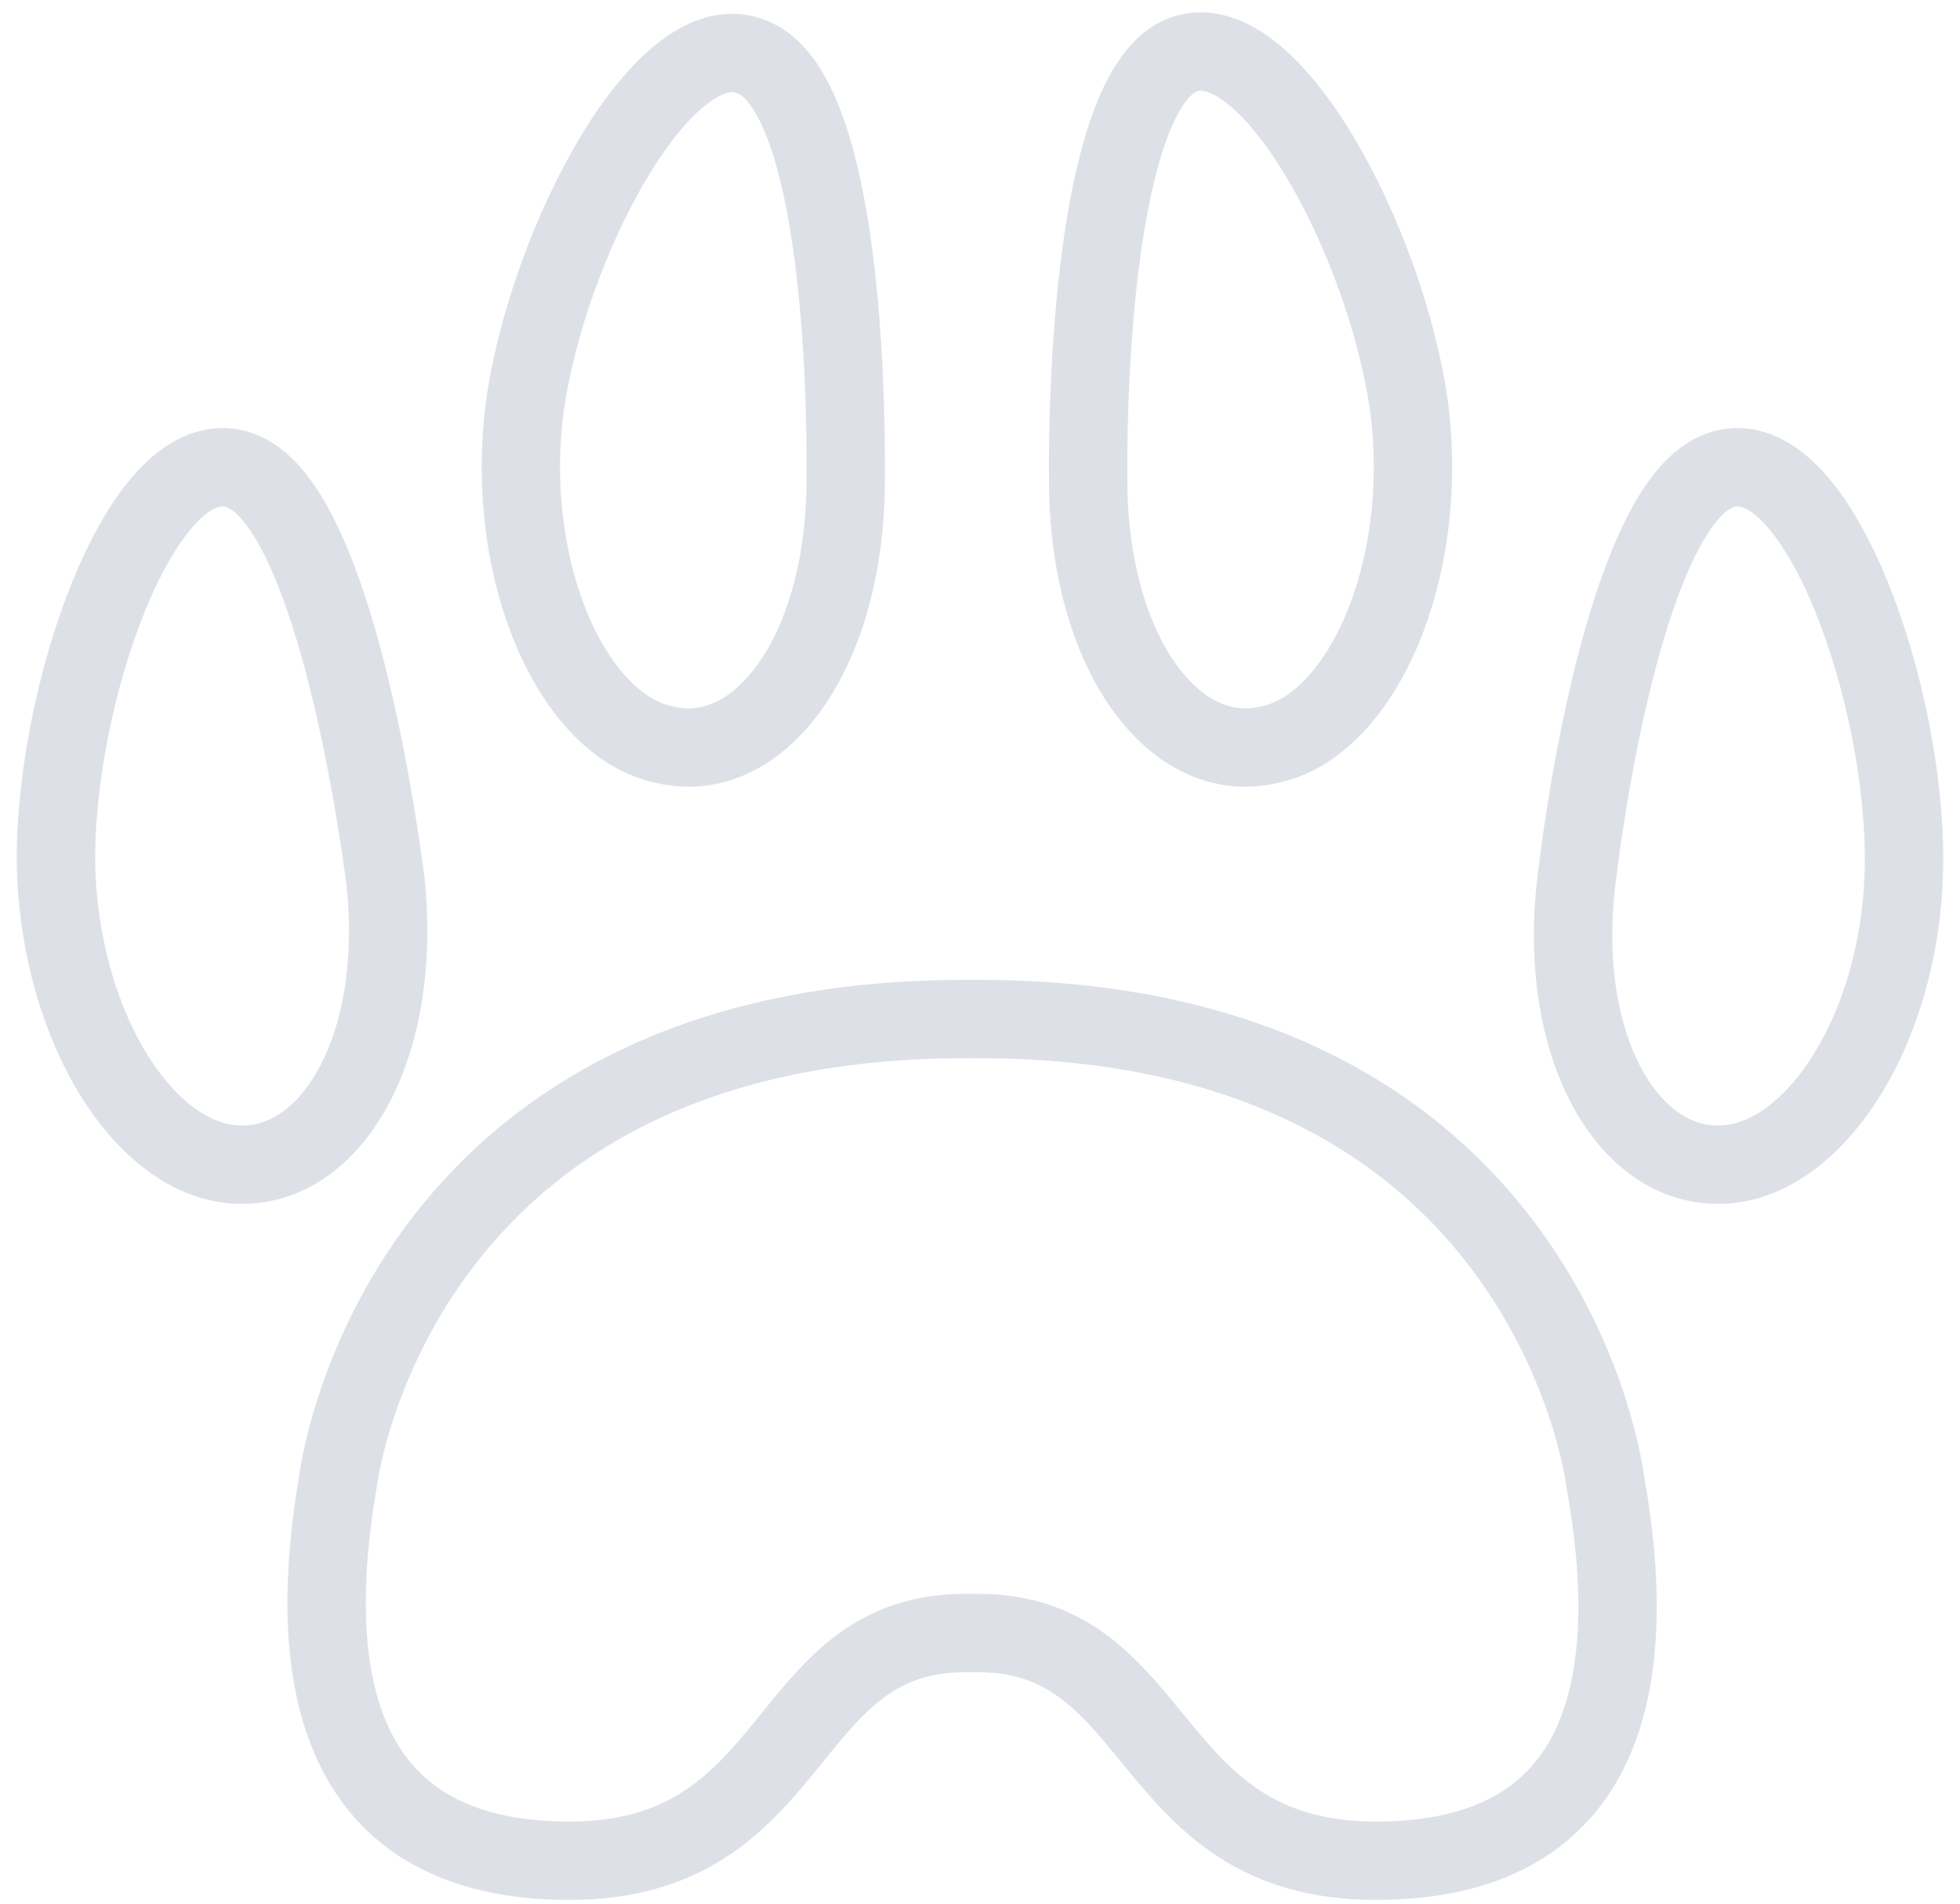
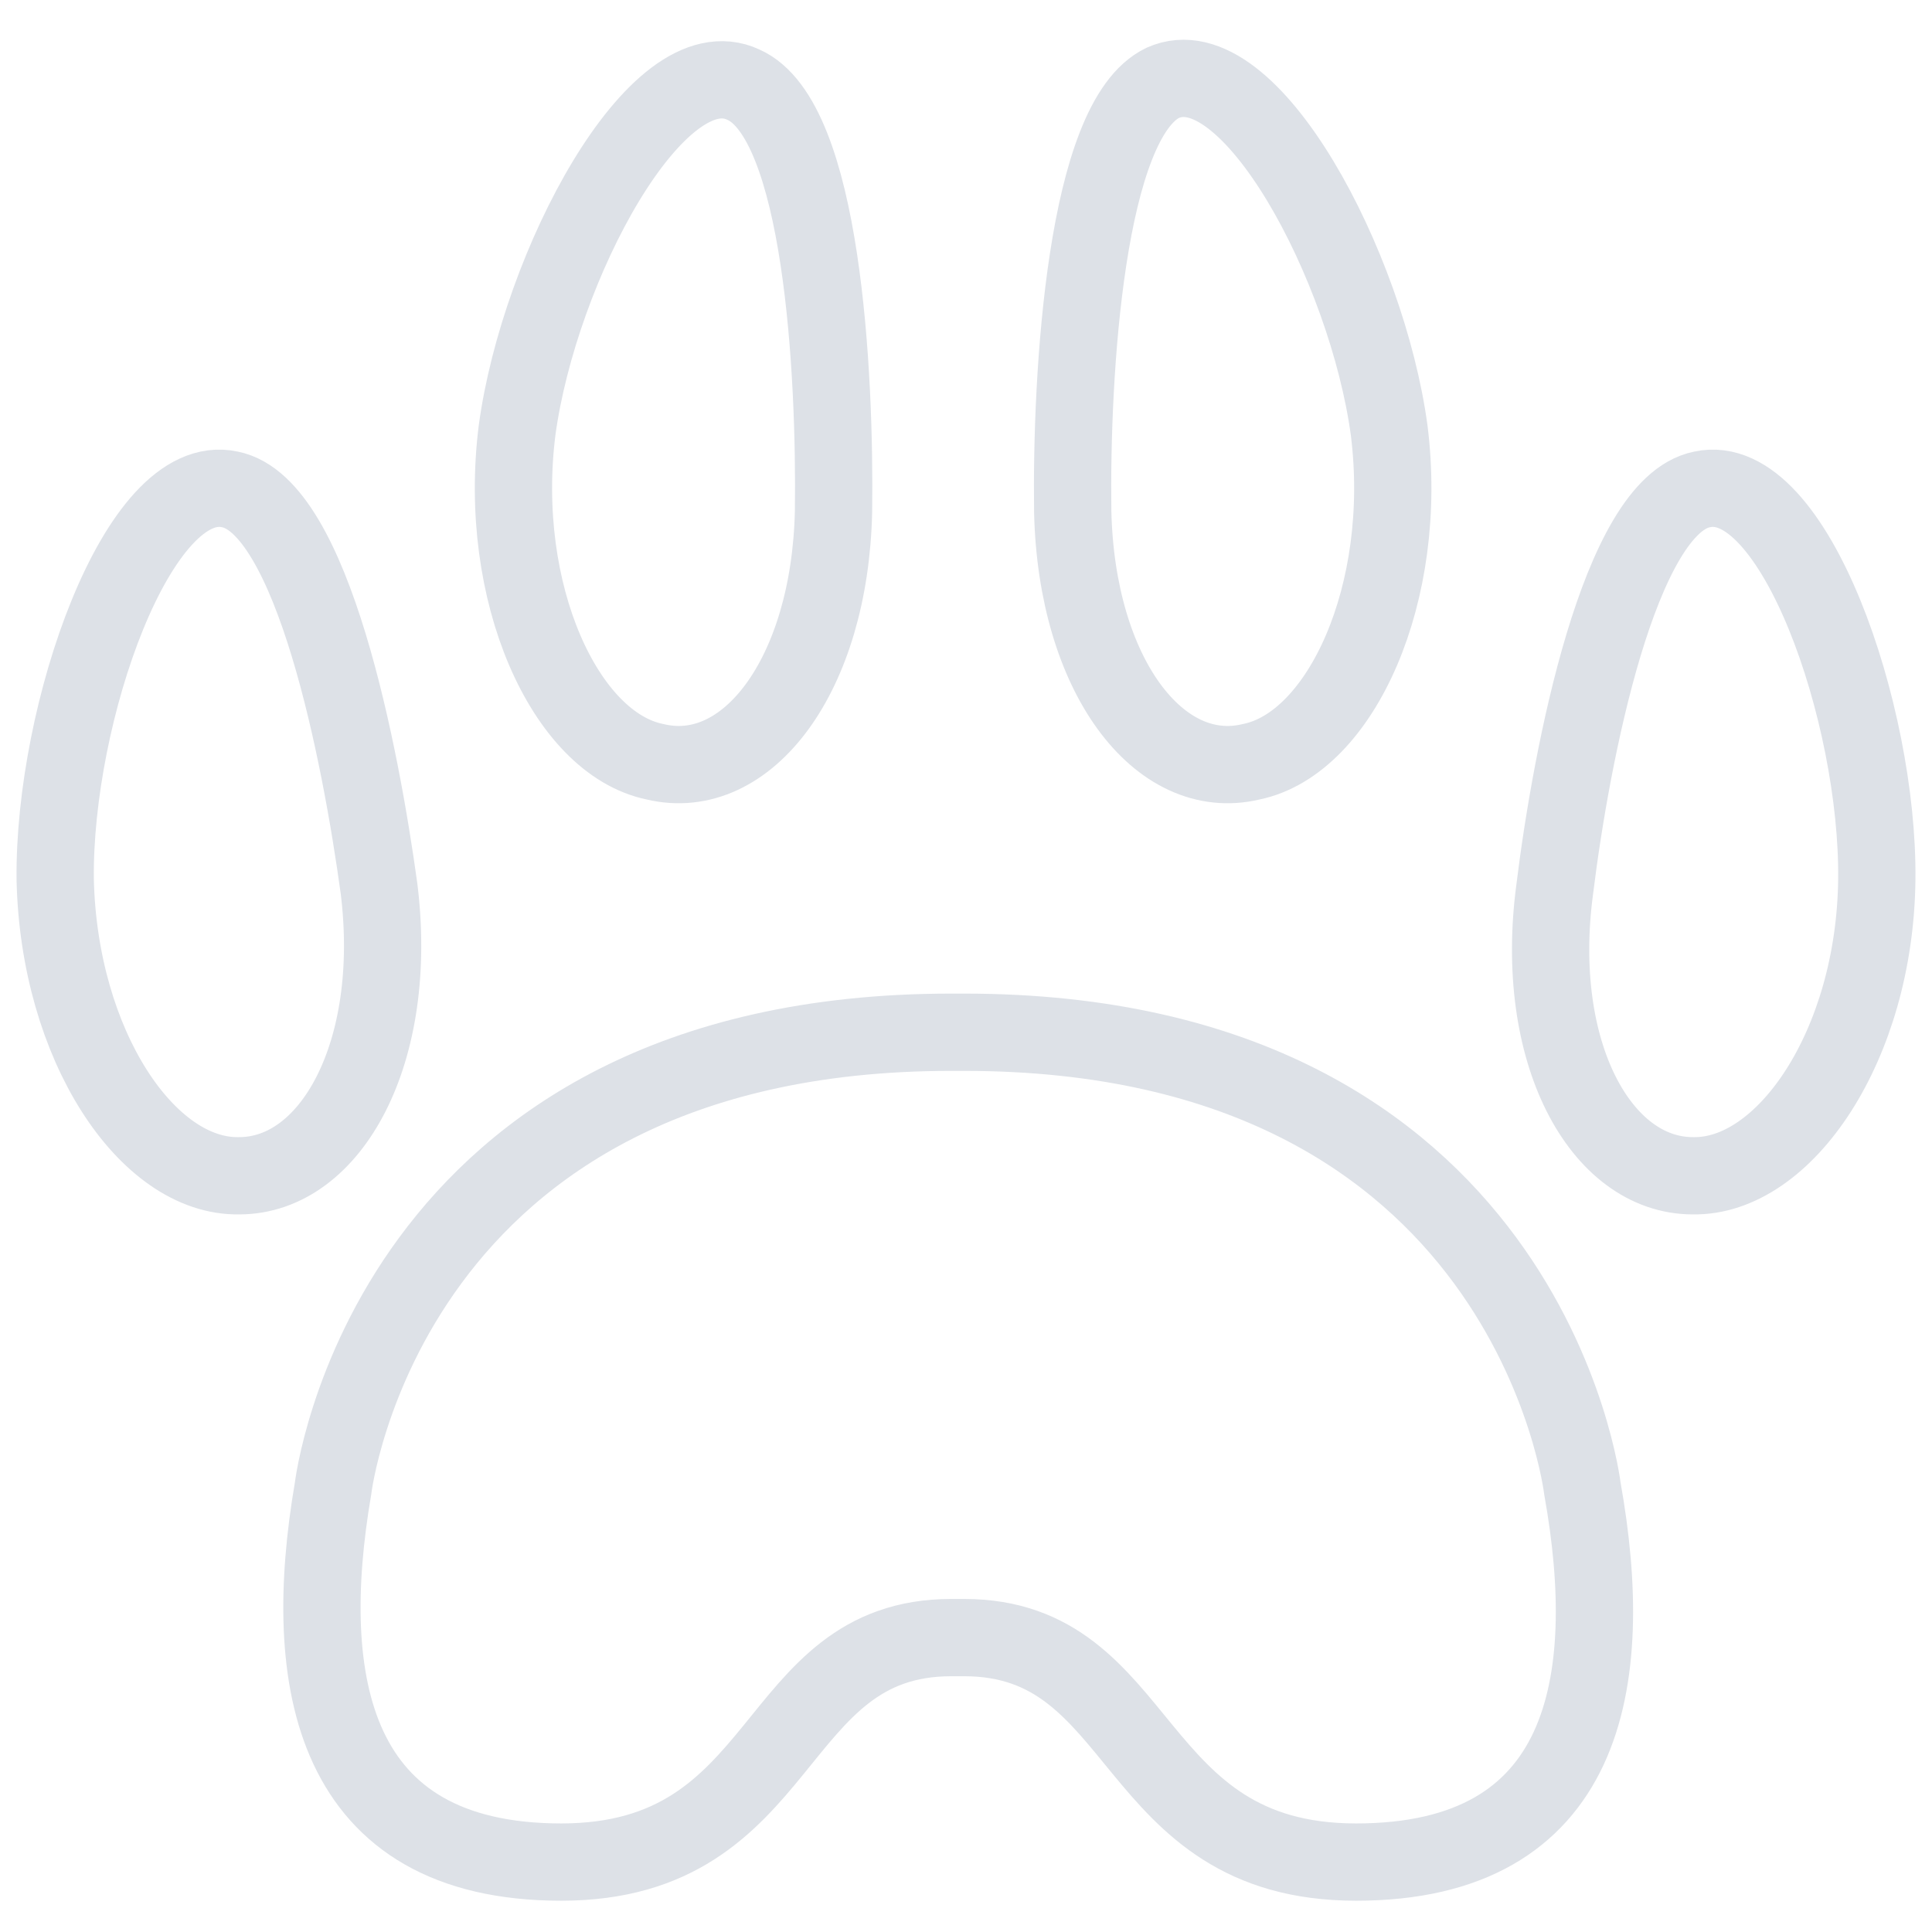
- <svg xmlns="http://www.w3.org/2000/svg" xml:space="preserve" fill-rule="evenodd" stroke-linecap="round" stroke-linejoin="round" stroke-miterlimit="10" clip-rule="evenodd" viewBox="0 0 105 102">
+ <svg xmlns="http://www.w3.org/2000/svg" xml:space="preserve" fill-rule="evenodd" stroke-linecap="round" stroke-linejoin="round" stroke-miterlimit="10" clip-rule="evenodd" viewBox="0 0 105 102" height="512" width="512">
  <path fill="none" stroke="#dde1e7" stroke-width="4.2" d="M28.1 21.9c-1.1 8.8 2.6 17 7.5 18 5 1.2 9.5-4.7 9.7-13.6.1-7.5-.6-21.3-4.9-23.2C35.7.9 29.3 13 28.1 21.9ZM102 46.3c-.1 9-5 16.2-10 16.1-5 0-8.7-6.7-7.5-15.6.9-7.3 3.5-20.8 8-21.7 5-1.1 9.6 12.2 9.5 21.2Zm-99 0c.2 9 5 16.2 10 16.1 5 0 8.7-6.7 7.6-15.6-1-7.3-3.6-20.8-8.1-21.7C7.5 24 2.9 37.3 3 46.3Zm72.5-24.4c1.1 8.8-2.6 17-7.5 18-5 1.2-9.5-4.7-9.7-13.6C58.2 18.8 59 5 63.2 3 67.9.9 74.3 13 75.5 21.9ZM86 79.4s-2.9-24.8-33.6-24.8h-.7c-30.7 0-33.6 24.8-33.6 24.8-1.8 10.5-.1 20.3 12.4 20.3s11.2-12.2 21.2-12.2h.7c10 0 8.8 12.2 21.3 12.2S87.9 90 86 79.4Z" />
</svg>
